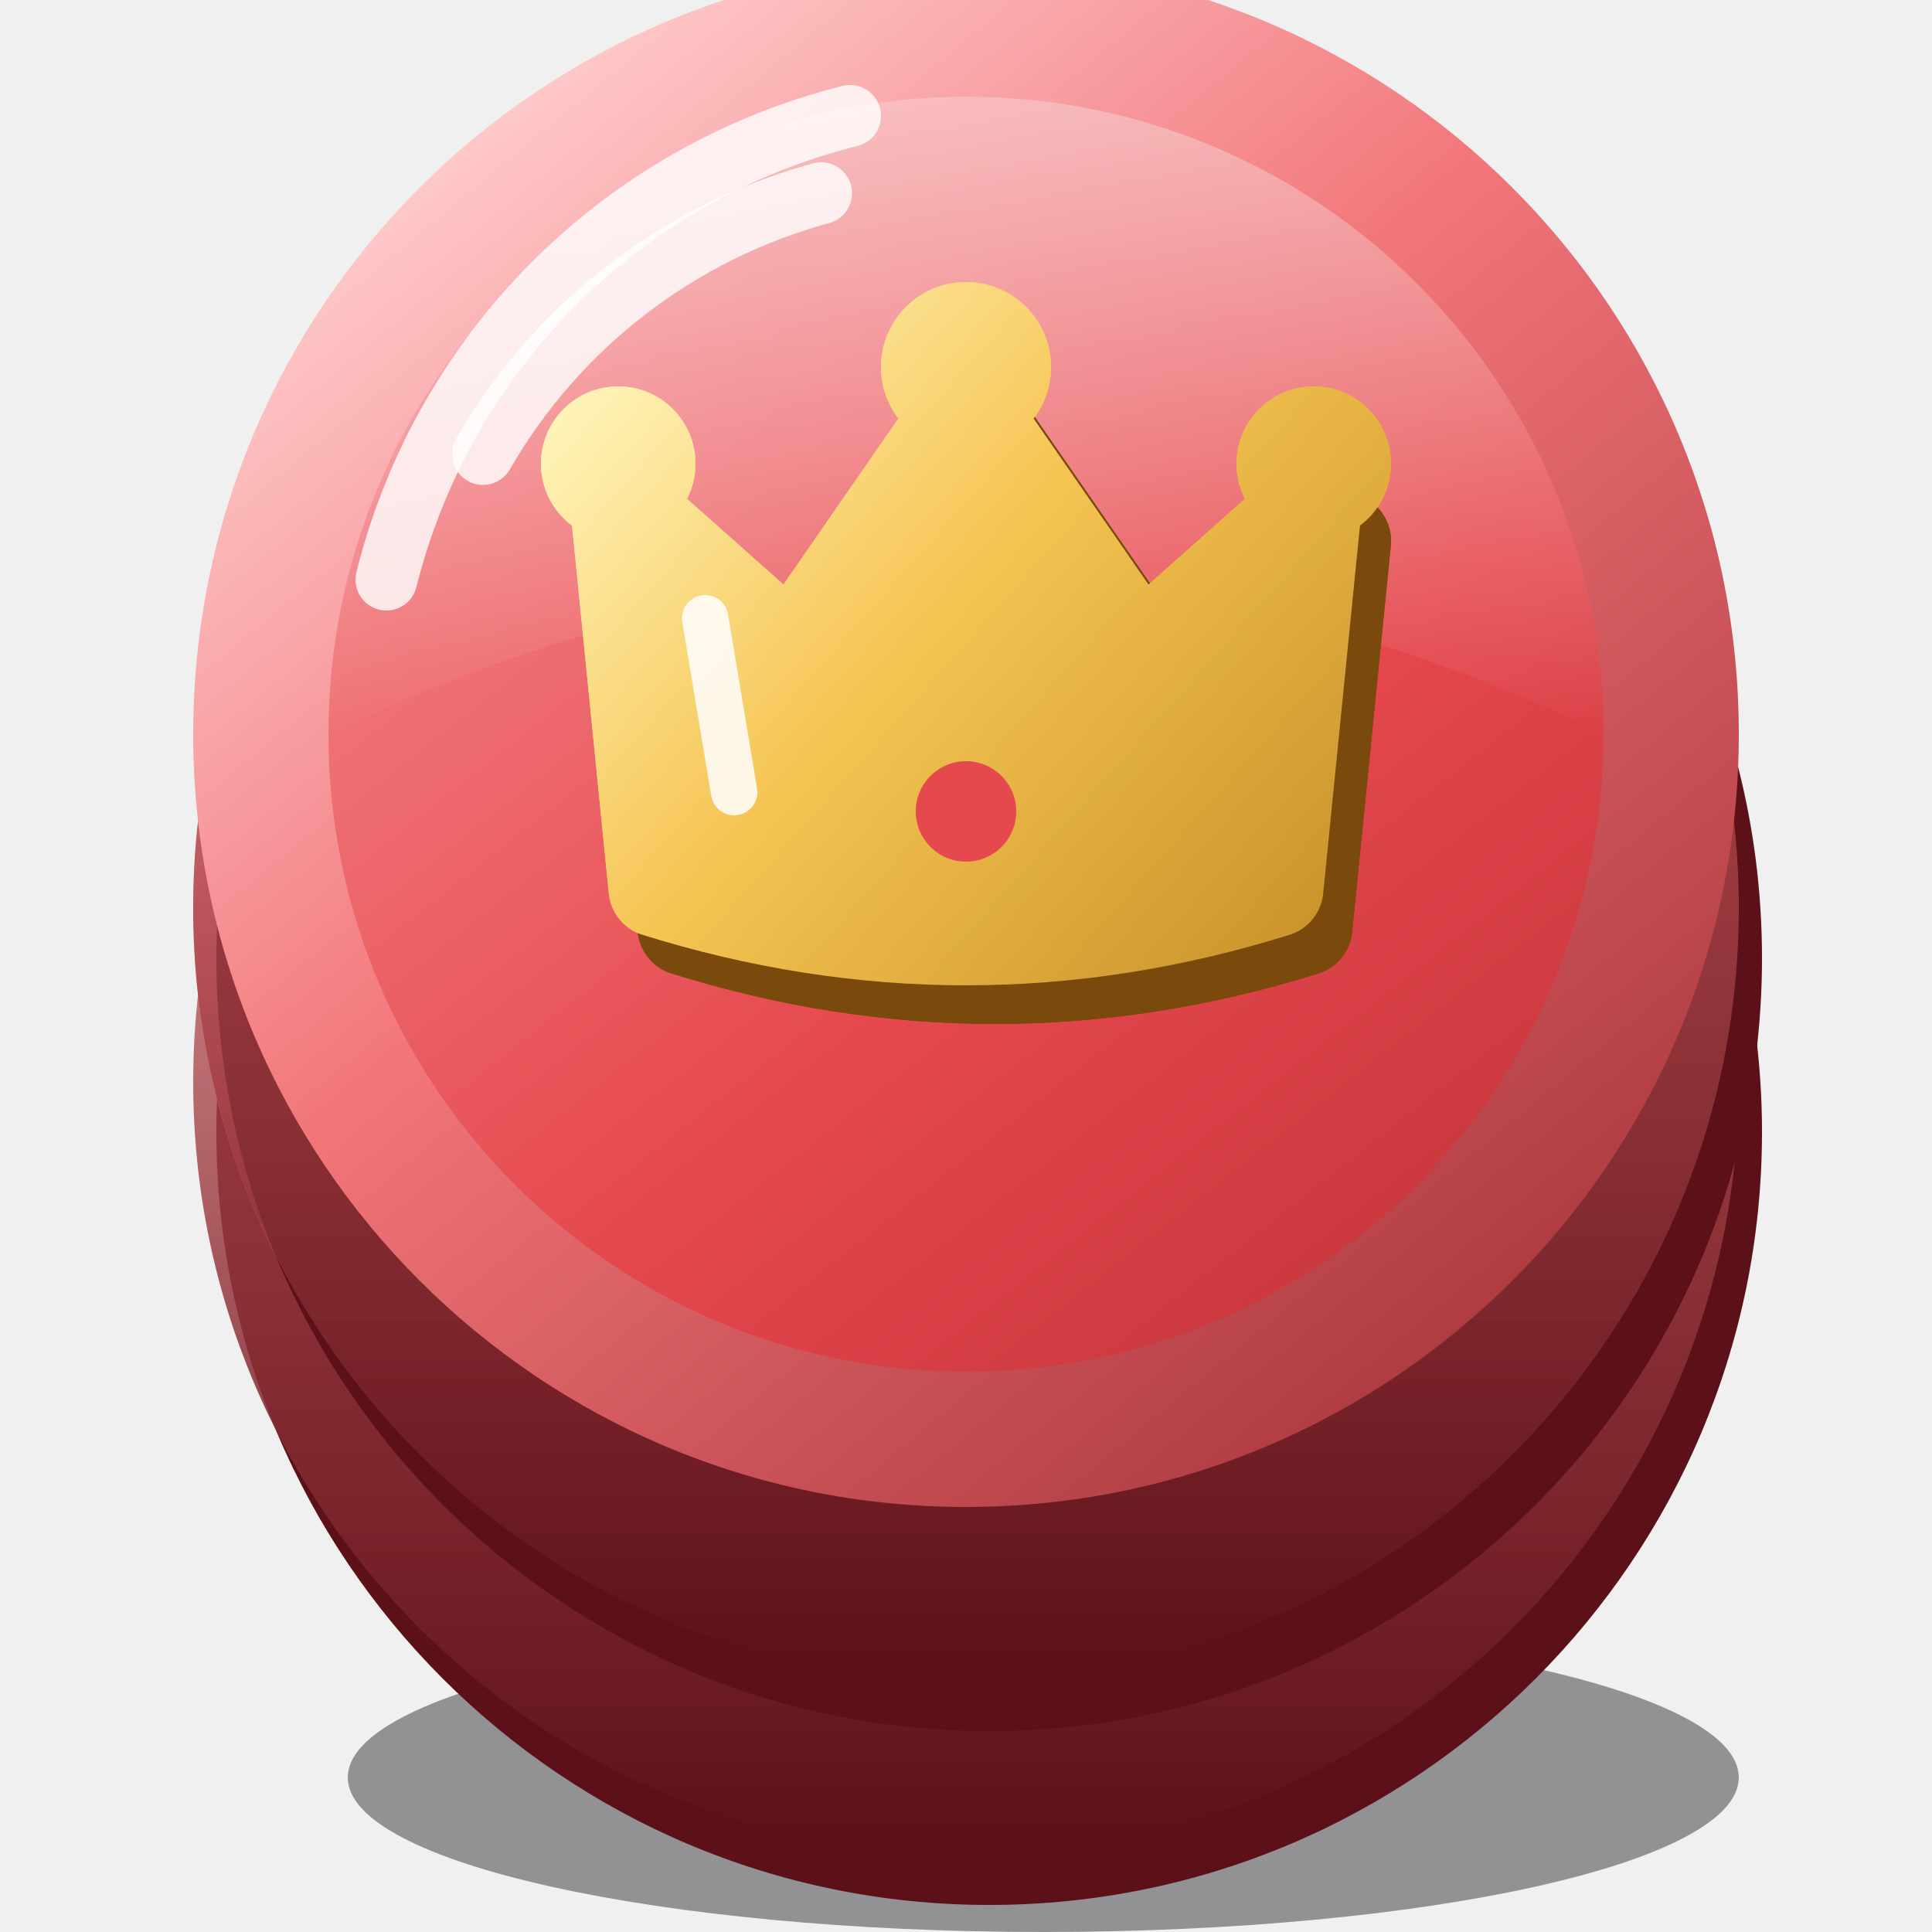
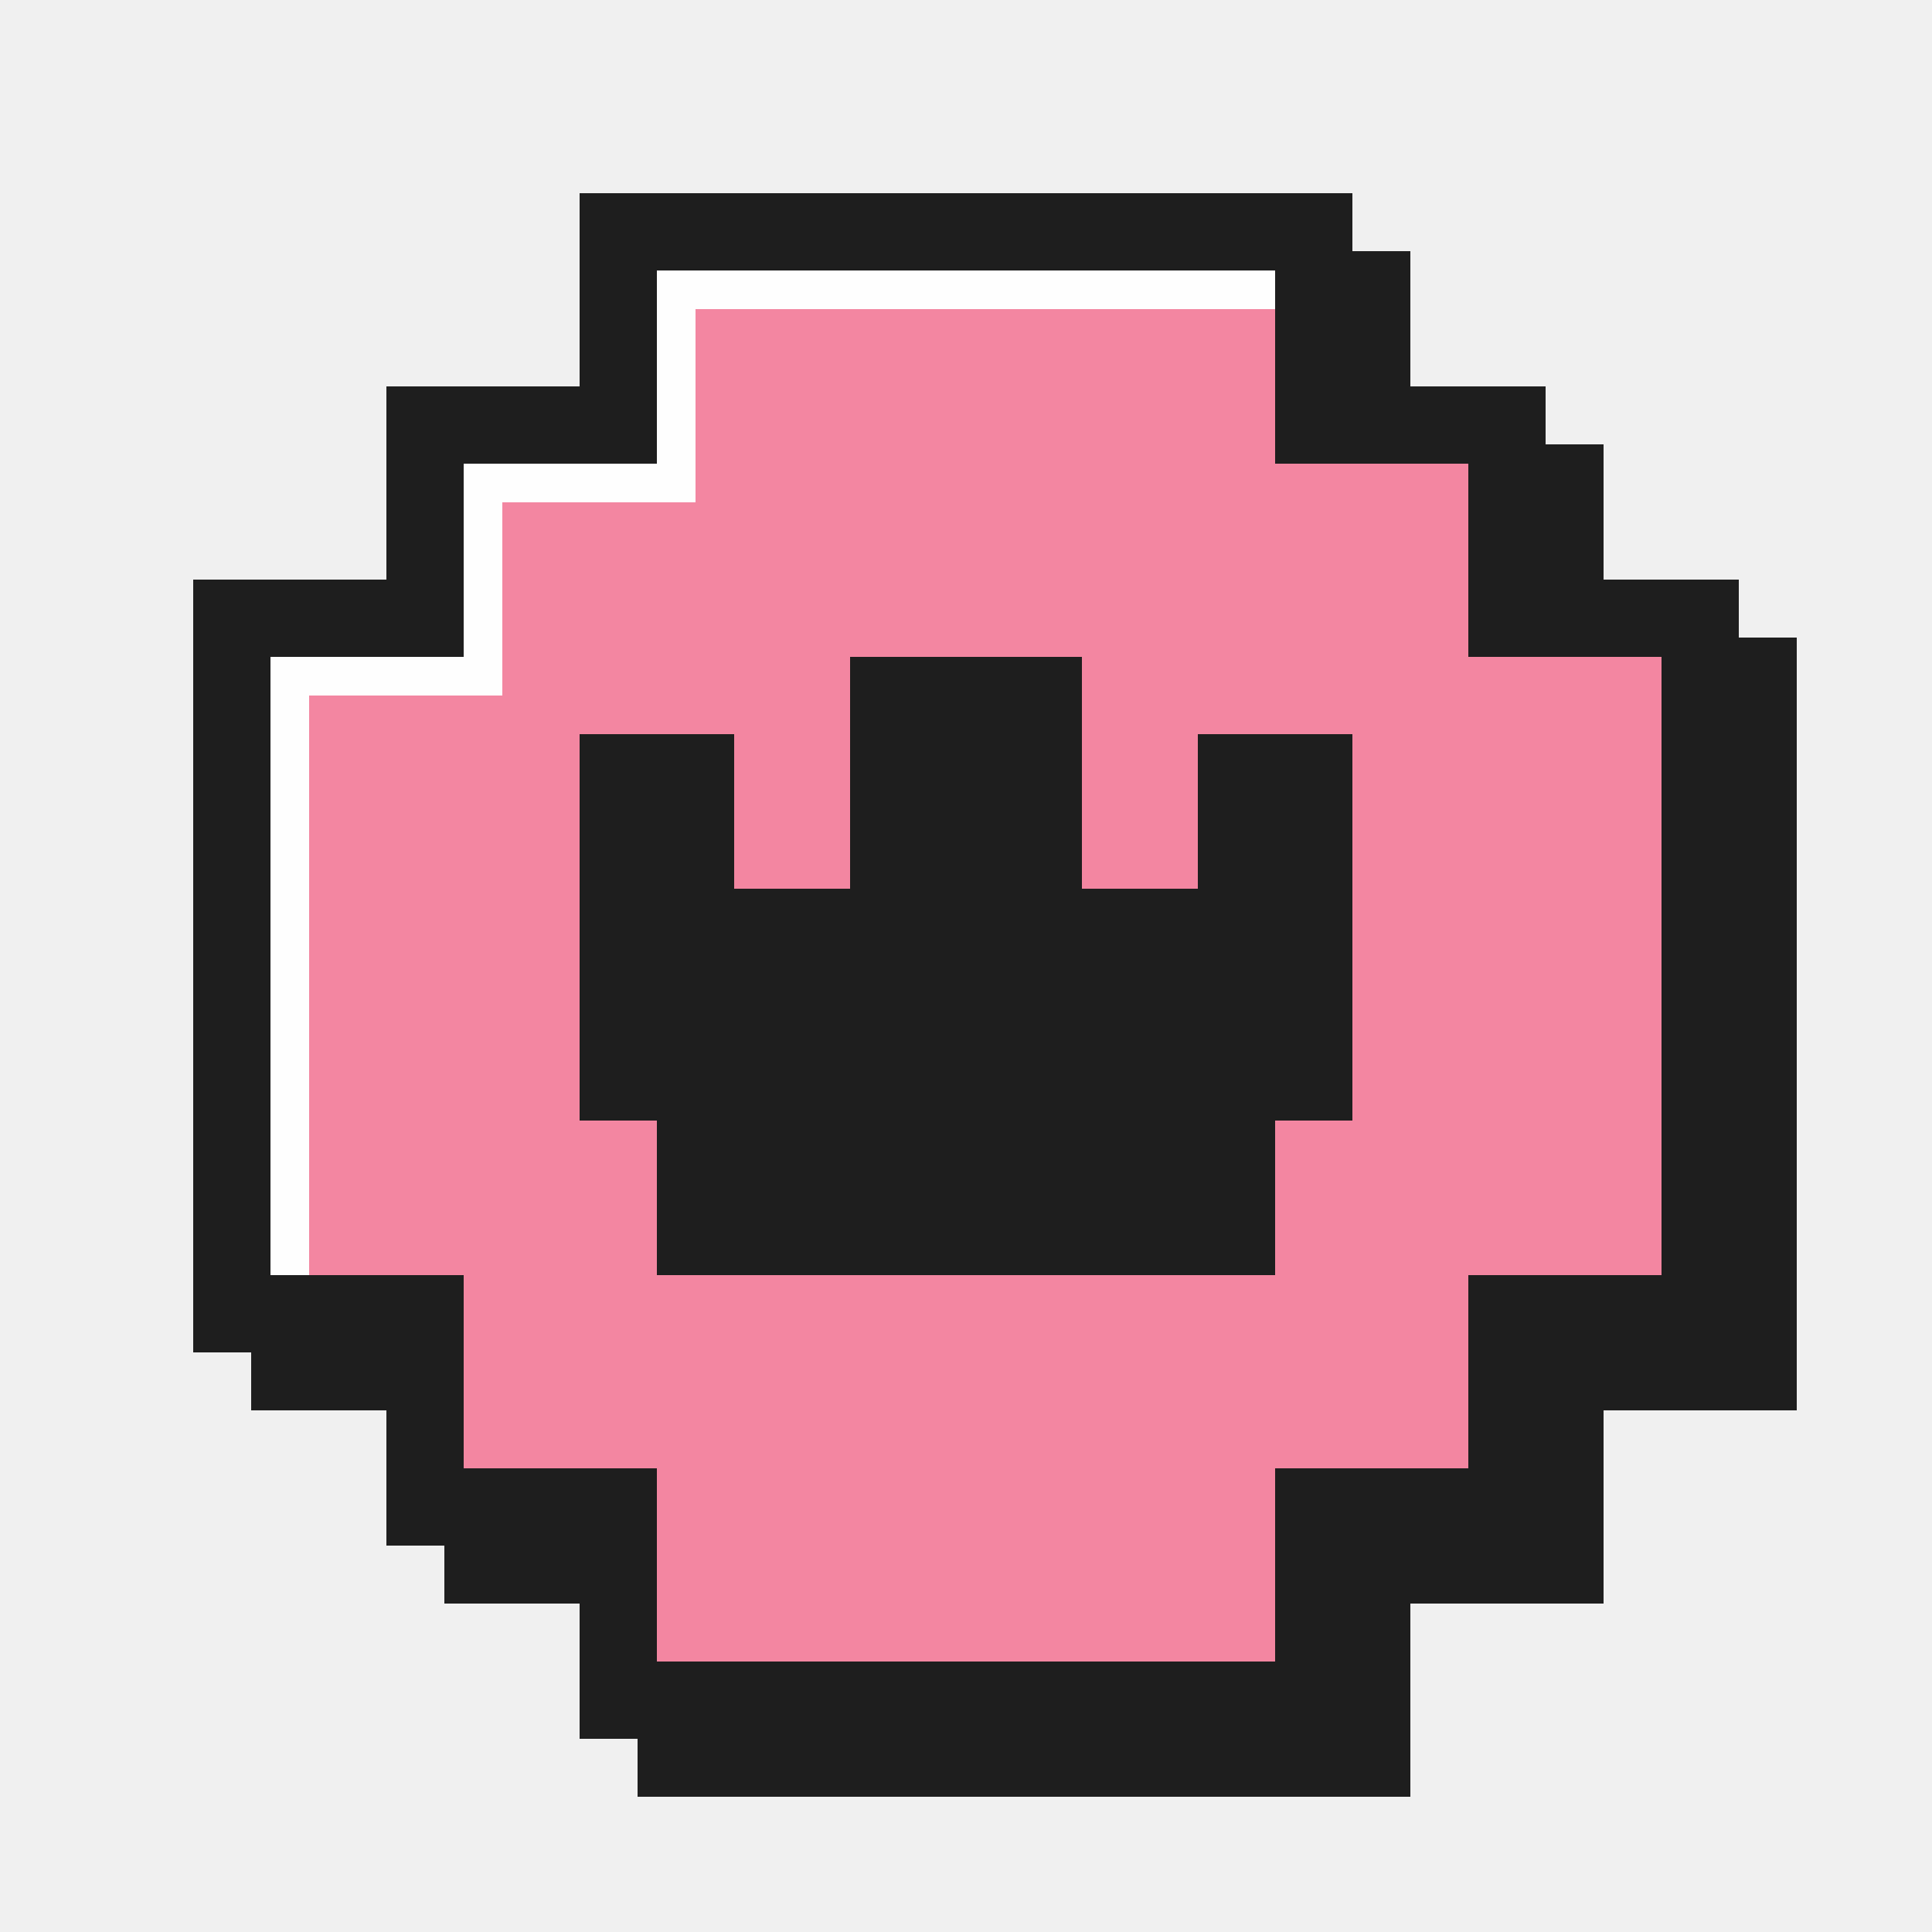
- <svg xmlns="http://www.w3.org/2000/svg" viewBox="0 0 100 100">
-   <defs>
-     <linearGradient id="e" gradientUnits="userSpaceOnUse" x1="16" y1="10" x2="84" y2="92">
-       <stop offset="0" stop-color="#ffd0d0" />
-       <stop offset="0.35" stop-color="#f2767a" />
-       <stop offset="1" stop-color="#8f1f27" />
-     </linearGradient>
-     <linearGradient id="f" gradientUnits="userSpaceOnUse" x1="20" y1="12" x2="80" y2="88">
-       <stop offset="0" stop-color="#f58b8e" />
-       <stop offset="0.5" stop-color="#e5484d" />
-       <stop offset="1" stop-color="#b02a31" />
-     </linearGradient>
-     <linearGradient id="side" x1="0" y1="0" x2="0" y2="1">
-       <stop offset="0" stop-color="#f2767a" stop-opacity="0.55" />
-       <stop offset="1" stop-color="#5c1018" />
-     </linearGradient>
-     <linearGradient id="g" gradientUnits="userSpaceOnUse" x1="32" y1="18" x2="68" y2="50">
-       <stop offset="0" stop-color="#fff3b8" />
-       <stop offset="0.45" stop-color="#f5c451" />
-       <stop offset="1" stop-color="#c8922a" />
-     </linearGradient>
-     <linearGradient id="gloss" x1="0" y1="0" x2="0" y2="1">
-       <stop offset="0" stop-color="#fff" stop-opacity="0.5" />
-       <stop offset="1" stop-color="#fff" stop-opacity="0" />
-     </linearGradient>
-   </defs>
-   <ellipse cx="54" cy="92" rx="36" ry="8" fill="#04050a" opacity="0.4" />
-   <circle cx="50" cy="57" r="40" fill="#5c1018" transform="translate(1.2 1.6)" />
-   <circle cx="50" cy="56" r="40" fill="url(#side)" />
-   <circle cx="50" cy="47" r="40" fill="url(#e)" />
-   <circle cx="50" cy="48" r="40" fill="#5c1018" transform="translate(1.2 1.6)" />
-   <circle cx="50" cy="47" r="40" fill="url(#side)" />
-   <circle cx="50" cy="38" r="40" fill="url(#e)" />
-   <circle cx="50" cy="38" r="33" fill="url(#f)" />
-   <path d="M17 38A33 33 0 0 1 83 38Q50 22 17 38Z" fill="url(#gloss)" />
-   <path d="M25 23.5A29 29 0 0 1 42.5 10" fill="none" stroke="#fff" stroke-opacity="0.8" stroke-width="3.2" stroke-linecap="round" />
-   <path d="M34 46L32 26L41 34L50 21L59 34L68 26L66 46Q50 51 34 46Z" fill="#7a4a0c" stroke="#7a4a0c" stroke-width="5" stroke-linejoin="round" transform="translate(1.5 2)" />
-   <path d="M34 46L32 26L41 34L50 21L59 34L68 26L66 46Q50 51 34 46Z" fill="url(#g)" stroke="url(#g)" stroke-width="5" stroke-linejoin="round" />
-   <circle cx="32" cy="24" r="4" fill="url(#g)" />
-   <circle cx="50" cy="19" r="4.4" fill="url(#g)" />
-   <circle cx="68" cy="24" r="4" fill="url(#g)" />
-   <path d="M38 41L36.5 32" stroke="#fff" stroke-opacity=".85" stroke-width="2.4" stroke-linecap="round" fill="none" />
-   <circle cx="50" cy="42" r="2.6" fill="#e5484d" />
-   <path d="M20 30A33 33 0 0 1 44 6" fill="none" stroke="#fff" stroke-opacity="0.8" stroke-width="3.2" stroke-linecap="round" />
-   <path d="M34 46L32 26L41 34L50 21L59 34L68 26L66 46Q50 51 34 46Z" fill="#7a4a0c" stroke="#7a4a0c" stroke-width="5" stroke-linejoin="round" transform="translate(1.5 2)" />
-   <path d="M34 46L32 26L41 34L50 21L59 34L68 26L66 46Q50 51 34 46Z" fill="url(#g)" stroke="url(#g)" stroke-width="5" stroke-linejoin="round" />
-   <circle cx="32" cy="24" r="4" fill="url(#g)" />
-   <circle cx="50" cy="19" r="4.4" fill="url(#g)" />
-   <circle cx="68" cy="24" r="4" fill="url(#g)" />
-   <path d="M38 41L36.5 32" stroke="#fff" stroke-opacity=".85" stroke-width="2.4" stroke-linecap="round" fill="none" />
-   <circle cx="50" cy="42" r="2.6" fill="#e5484d" />
+ <svg xmlns="http://www.w3.org/2000/svg" viewBox="0 0 100 100" shape-rendering="crispEdges">
+   <path fill="#1E1E1E" transform="translate(3 3)" d="M30 10H70V20H80V30H90V70H80V80H70V90H30V80H20V70H10V30H20V20H30Z" />
+   <path fill="#1E1E1E" d="M30 10H70V20H80V30H90V70H80V80H70V90H30V80H20V70H10V30H20V20H30Z" />
+   <path fill="#F386A1" d="M34 14H66V24H76V34H86V66H76V76H66V86H34V76H24V66H14V34H24V24H34Z" />
+   <path fill="#FEFEFE" d="M34 14H66V16H36V26H26V36H16V66H14V34H24V24H34Z" />
+   <path fill="#1E1E1E" d="M30 38H38V46H44V34H56V46H62V38H70V58H66V66H34V58H30Z" />
</svg>
